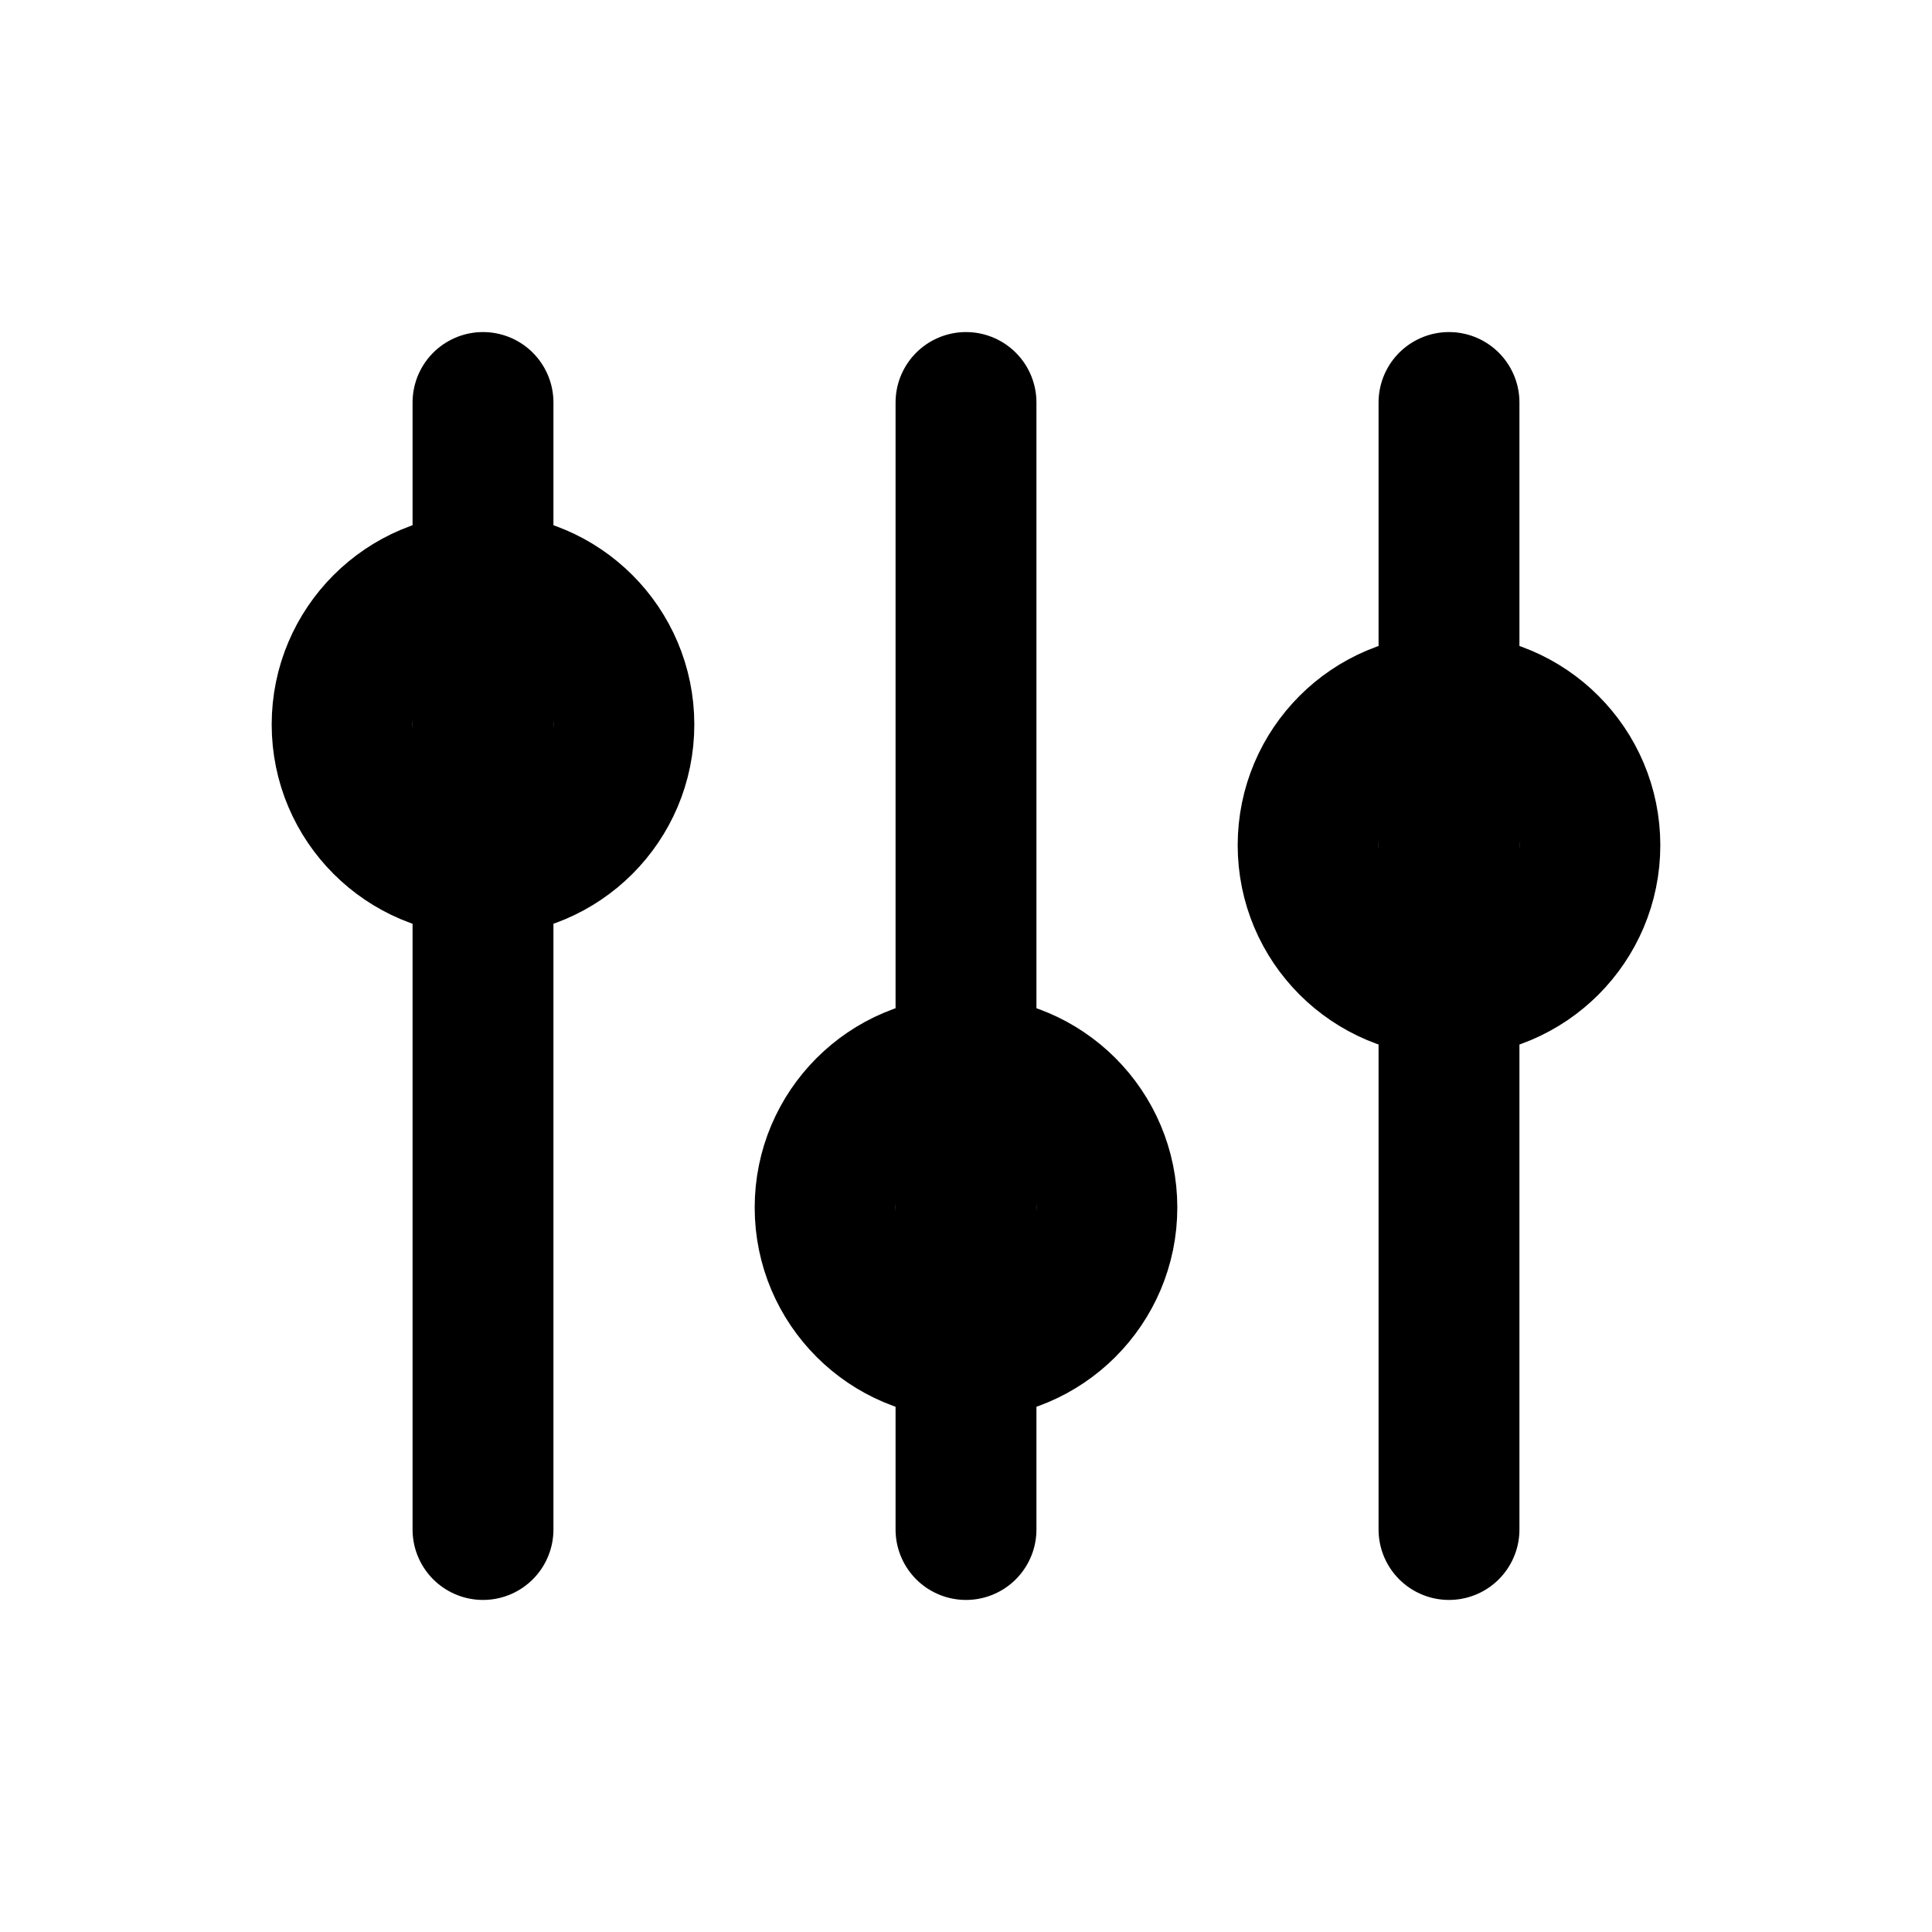
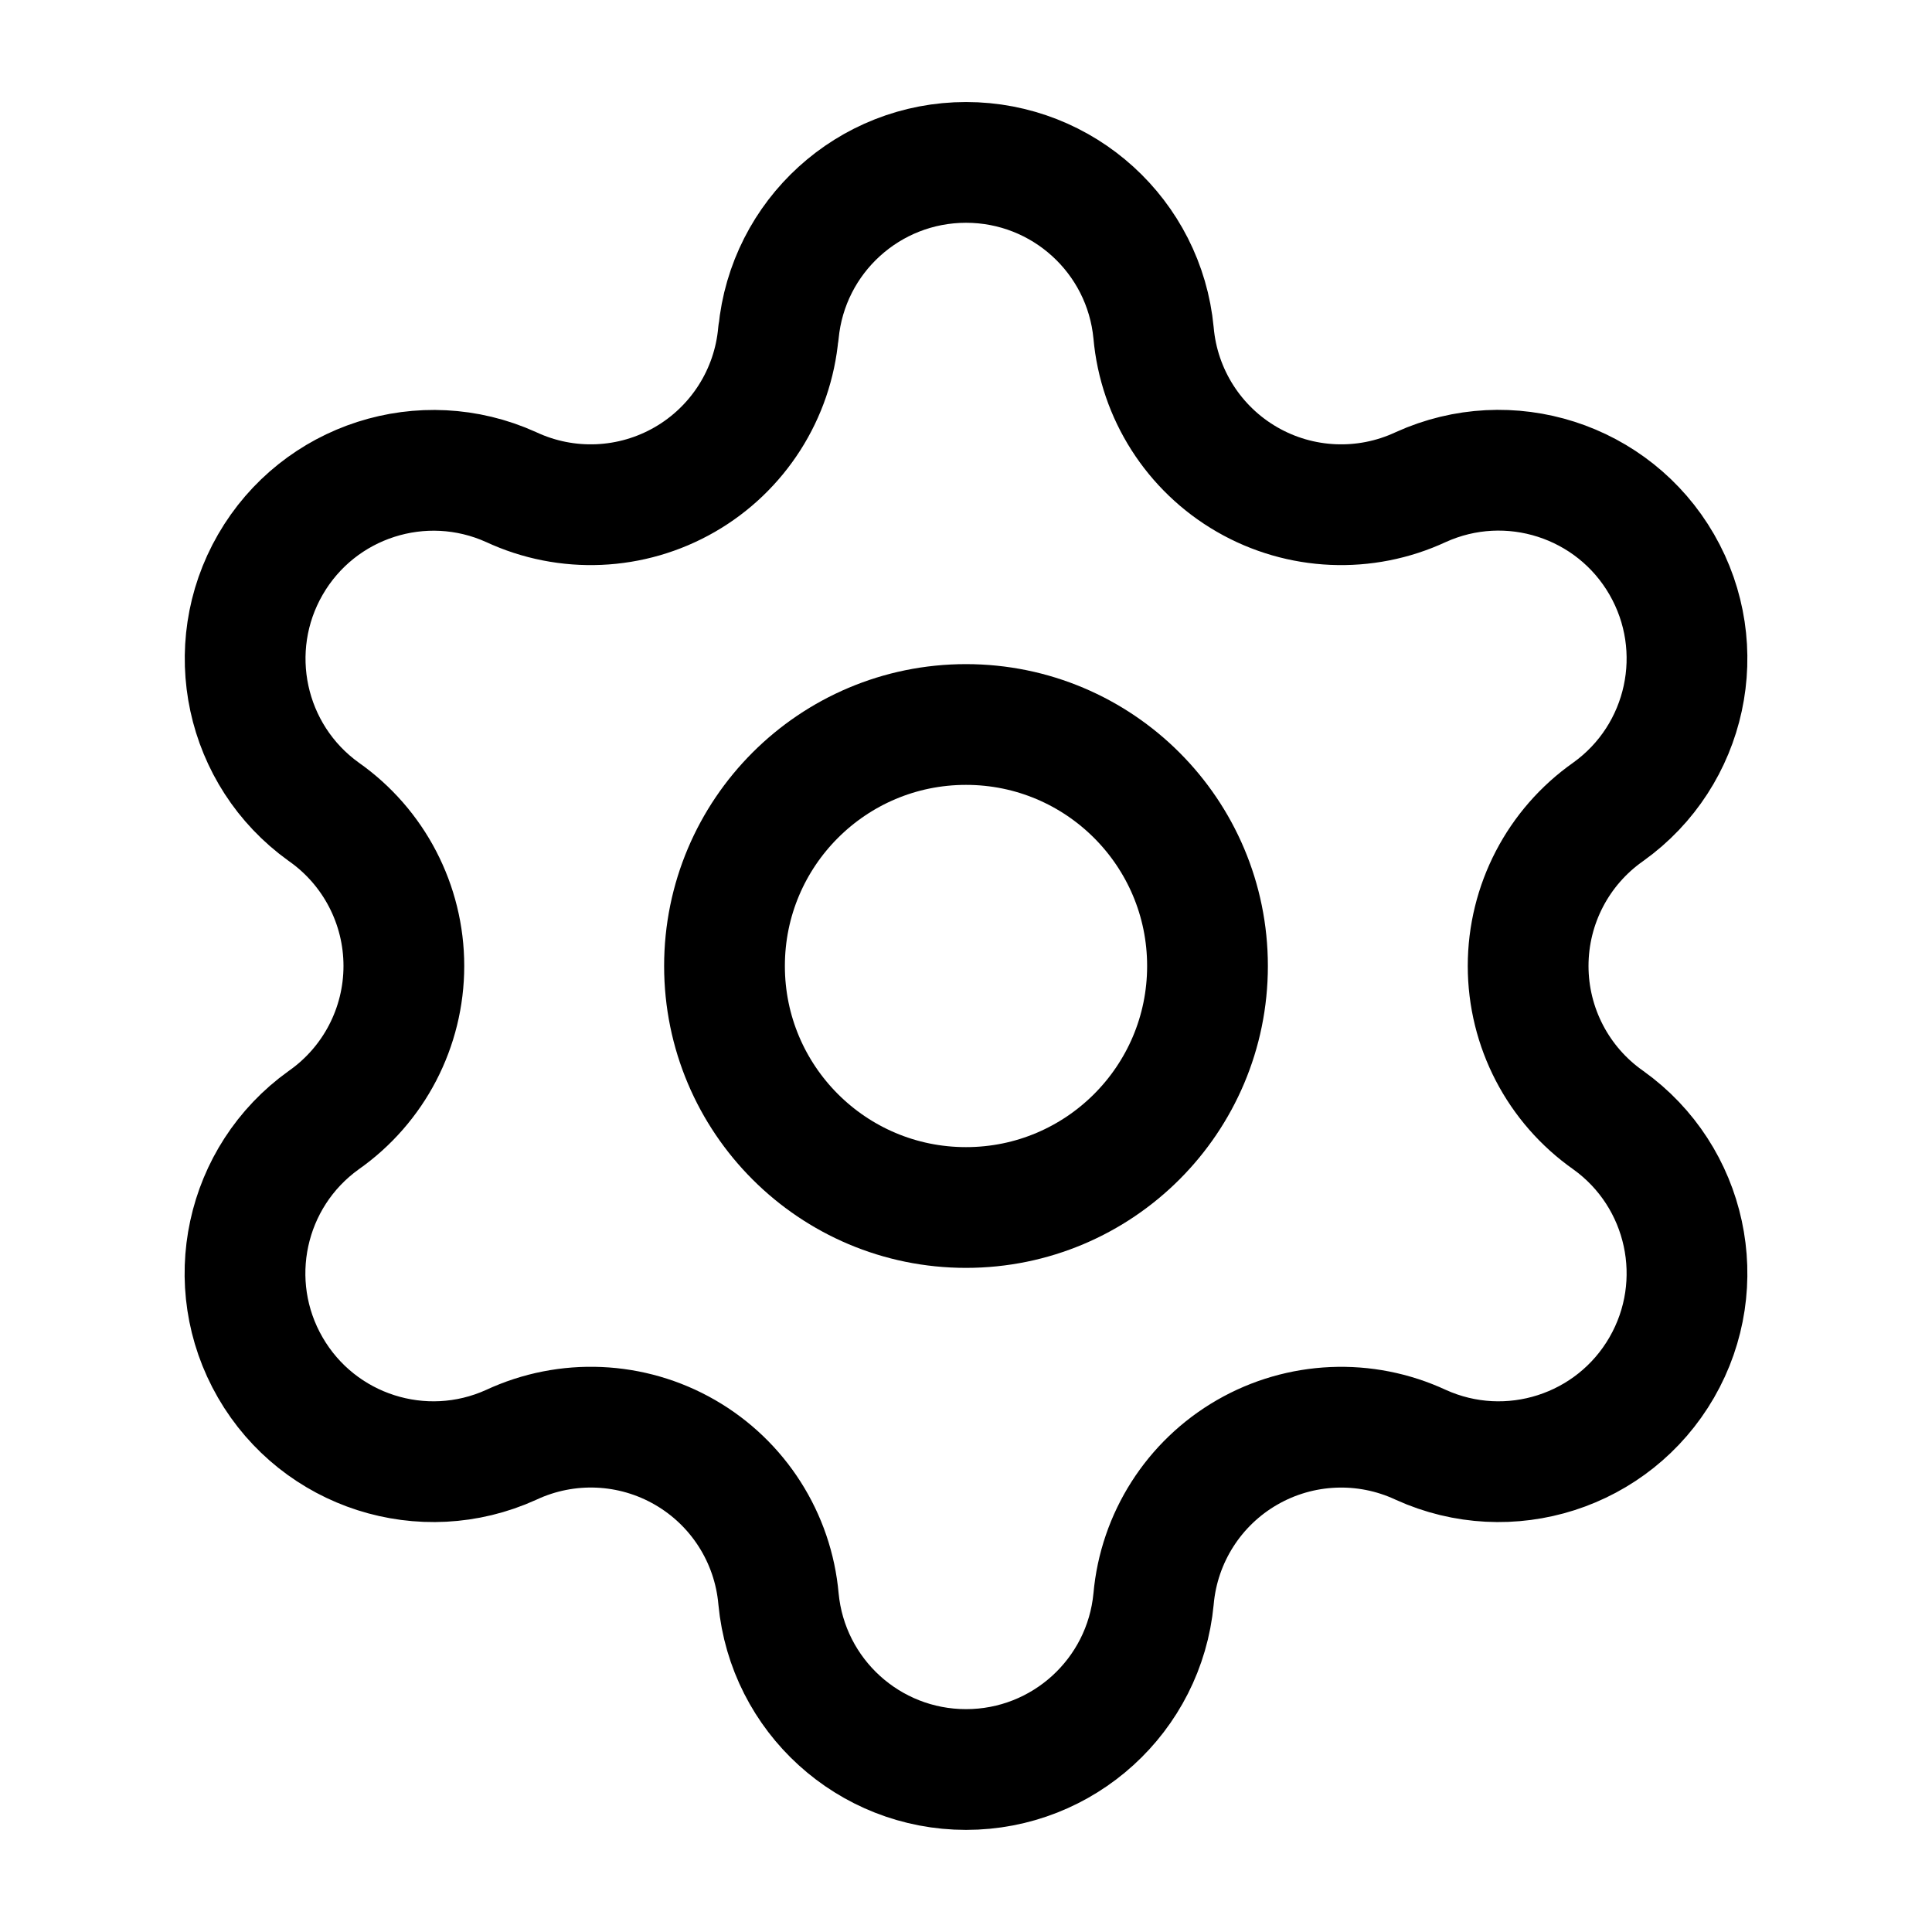
- <svg xmlns="http://www.w3.org/2000/svg" viewBox="0 0 24 24" fill="none" stroke="currentColor" stroke-width="1.75" stroke-linecap="round" stroke-linejoin="round">
-   <path d="M6 5v14M12 5v14M18 5v14" />
-   <circle cx="6" cy="9" r="1.75" />
-   <circle cx="12" cy="15" r="1.75" />
-   <circle cx="18" cy="10.5" r="1.75" />
+ <svg xmlns="http://www.w3.org/2000/svg" viewBox="0 0 24 24" fill="none" stroke="currentColor" stroke-width="1.5" stroke-linecap="round" stroke-linejoin="round">
+   <path d="M9.671 4.136a2.34 2.34 0 0 1 4.659 0 2.34 2.34 0 0 0 3.319 1.915 2.34 2.34 0 0 1 2.33 4.033 2.34 2.34 0 0 0 0 3.831 2.34 2.34 0 0 1-2.33 4.033 2.34 2.34 0 0 0-3.319 1.915 2.34 2.34 0 0 1-4.659 0 2.34 2.34 0 0 0-3.32-1.915 2.34 2.34 0 0 1-2.33-4.033 2.34 2.34 0 0 0 0-3.831A2.34 2.34 0 0 1 6.35 6.051a2.34 2.34 0 0 0 3.319-1.915" />
+   <circle cx="12" cy="12" r="3" />
</svg>
